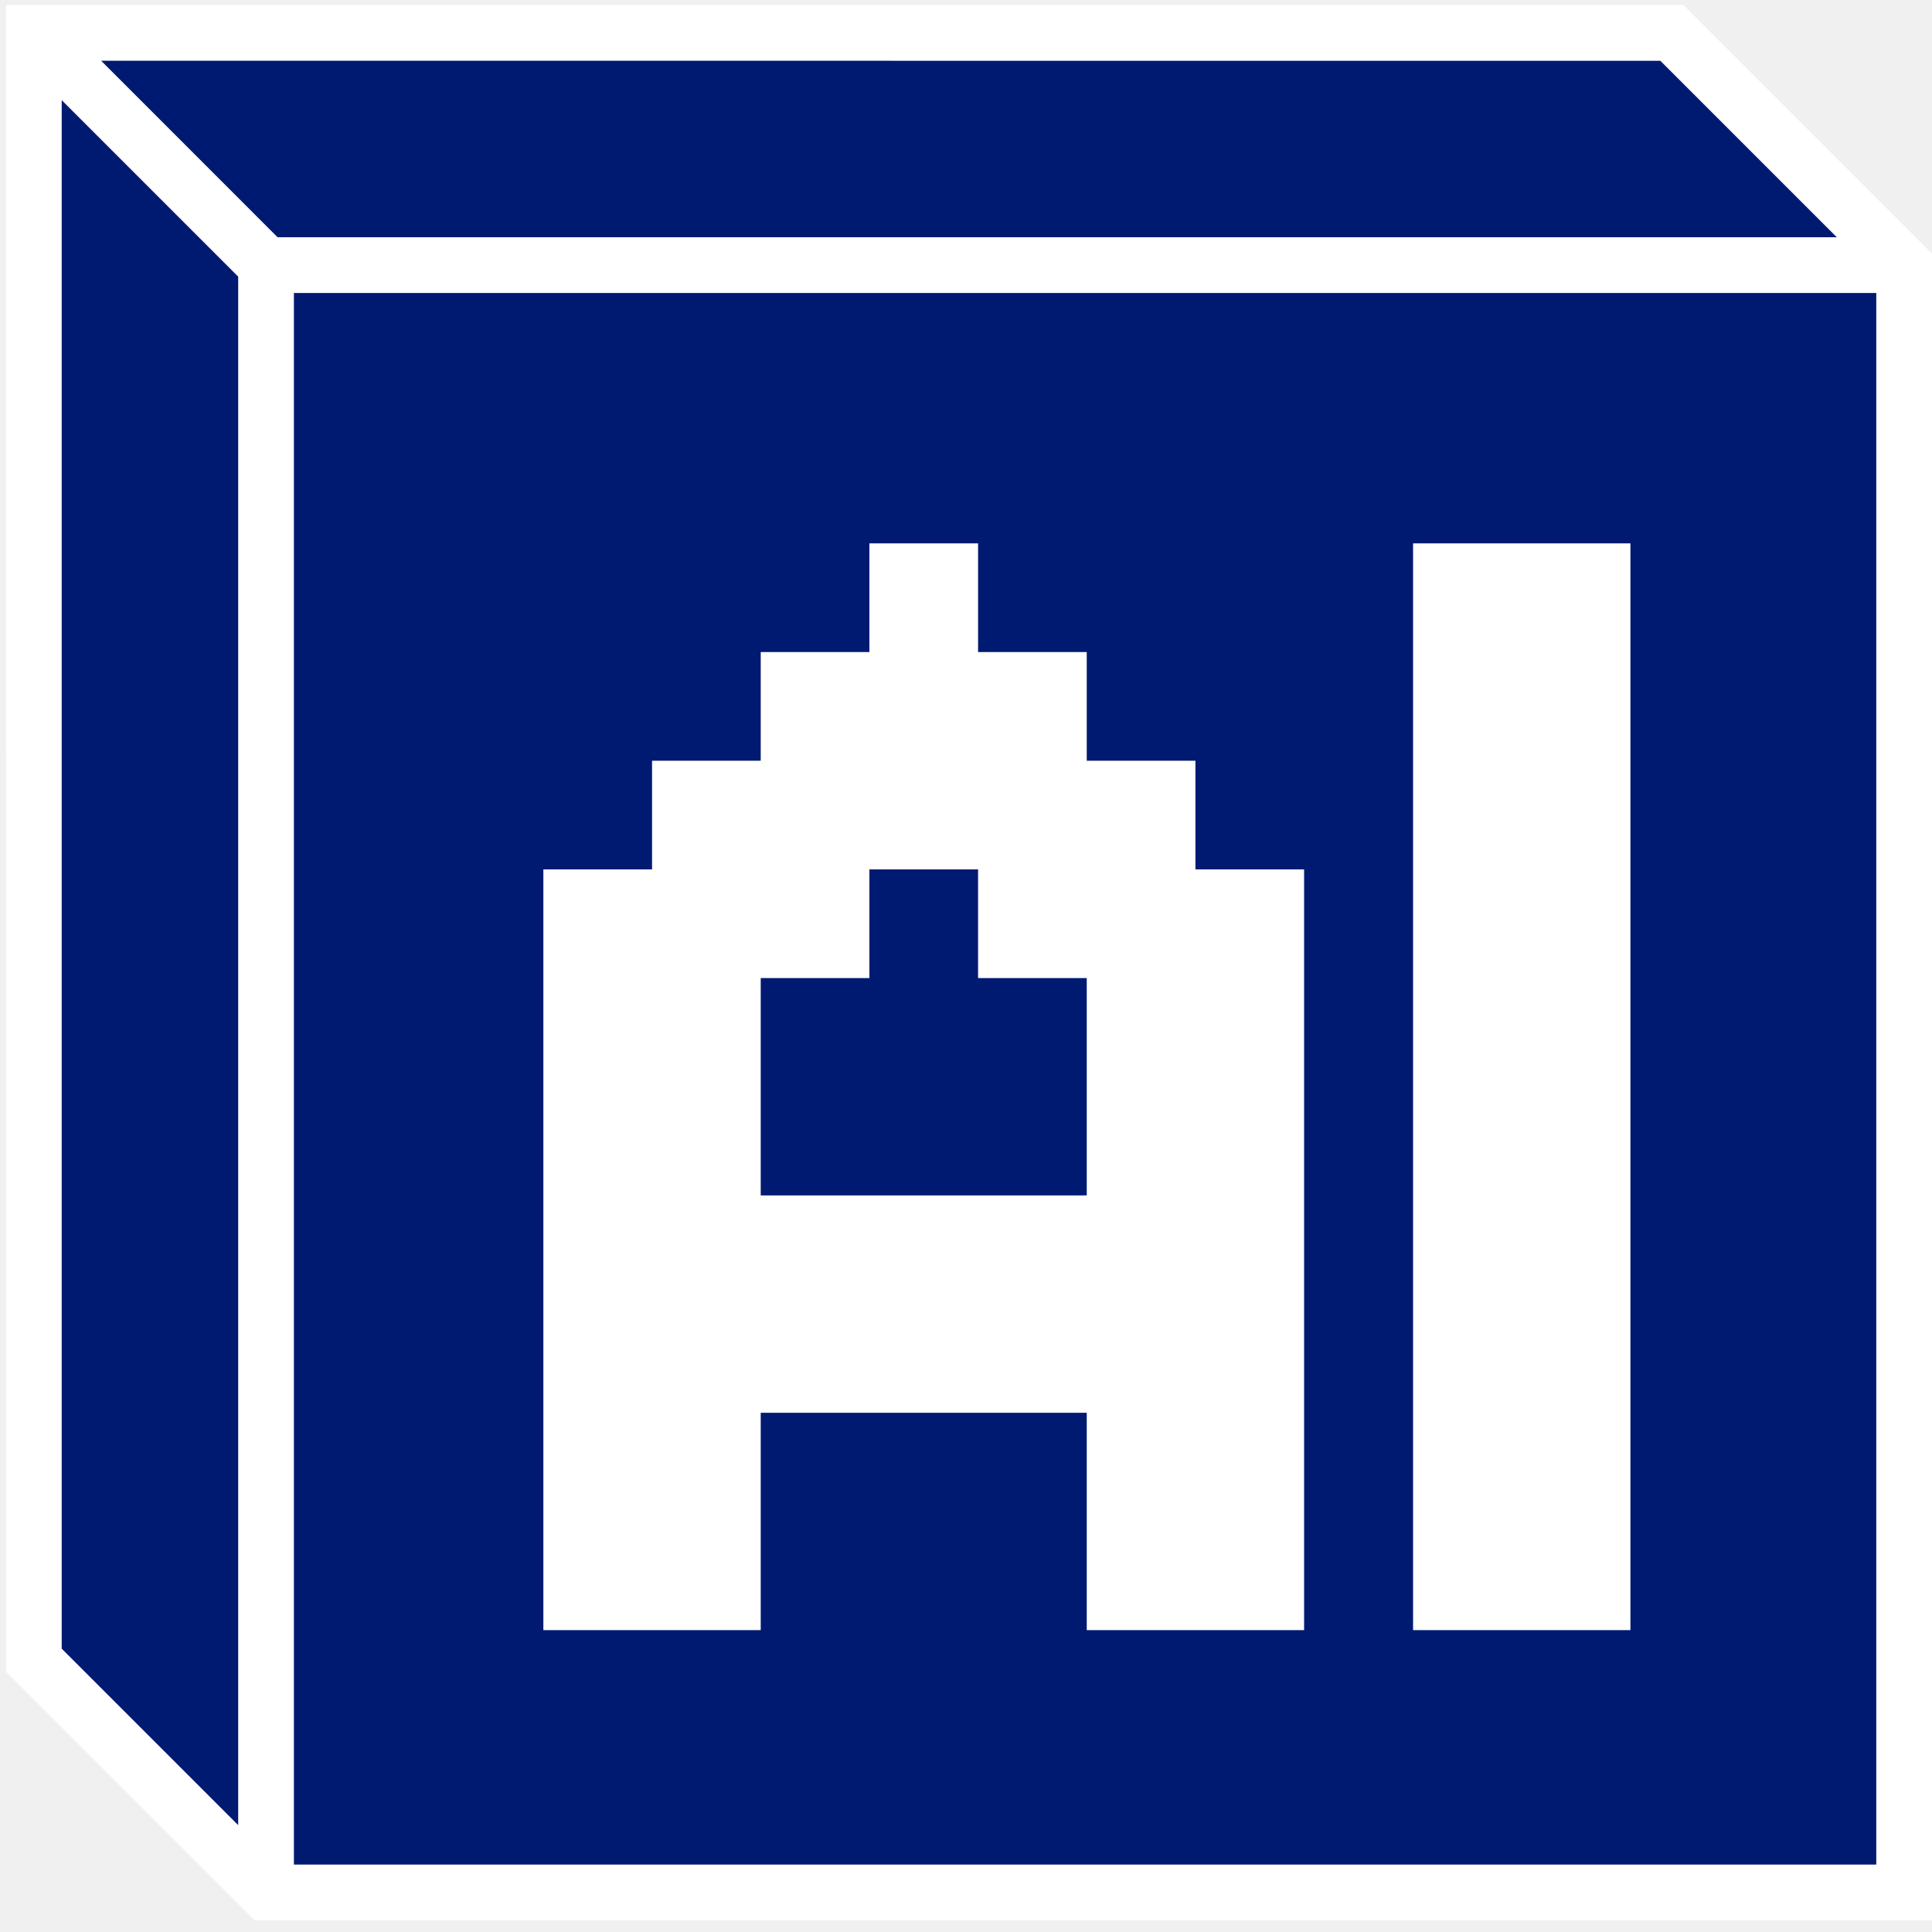
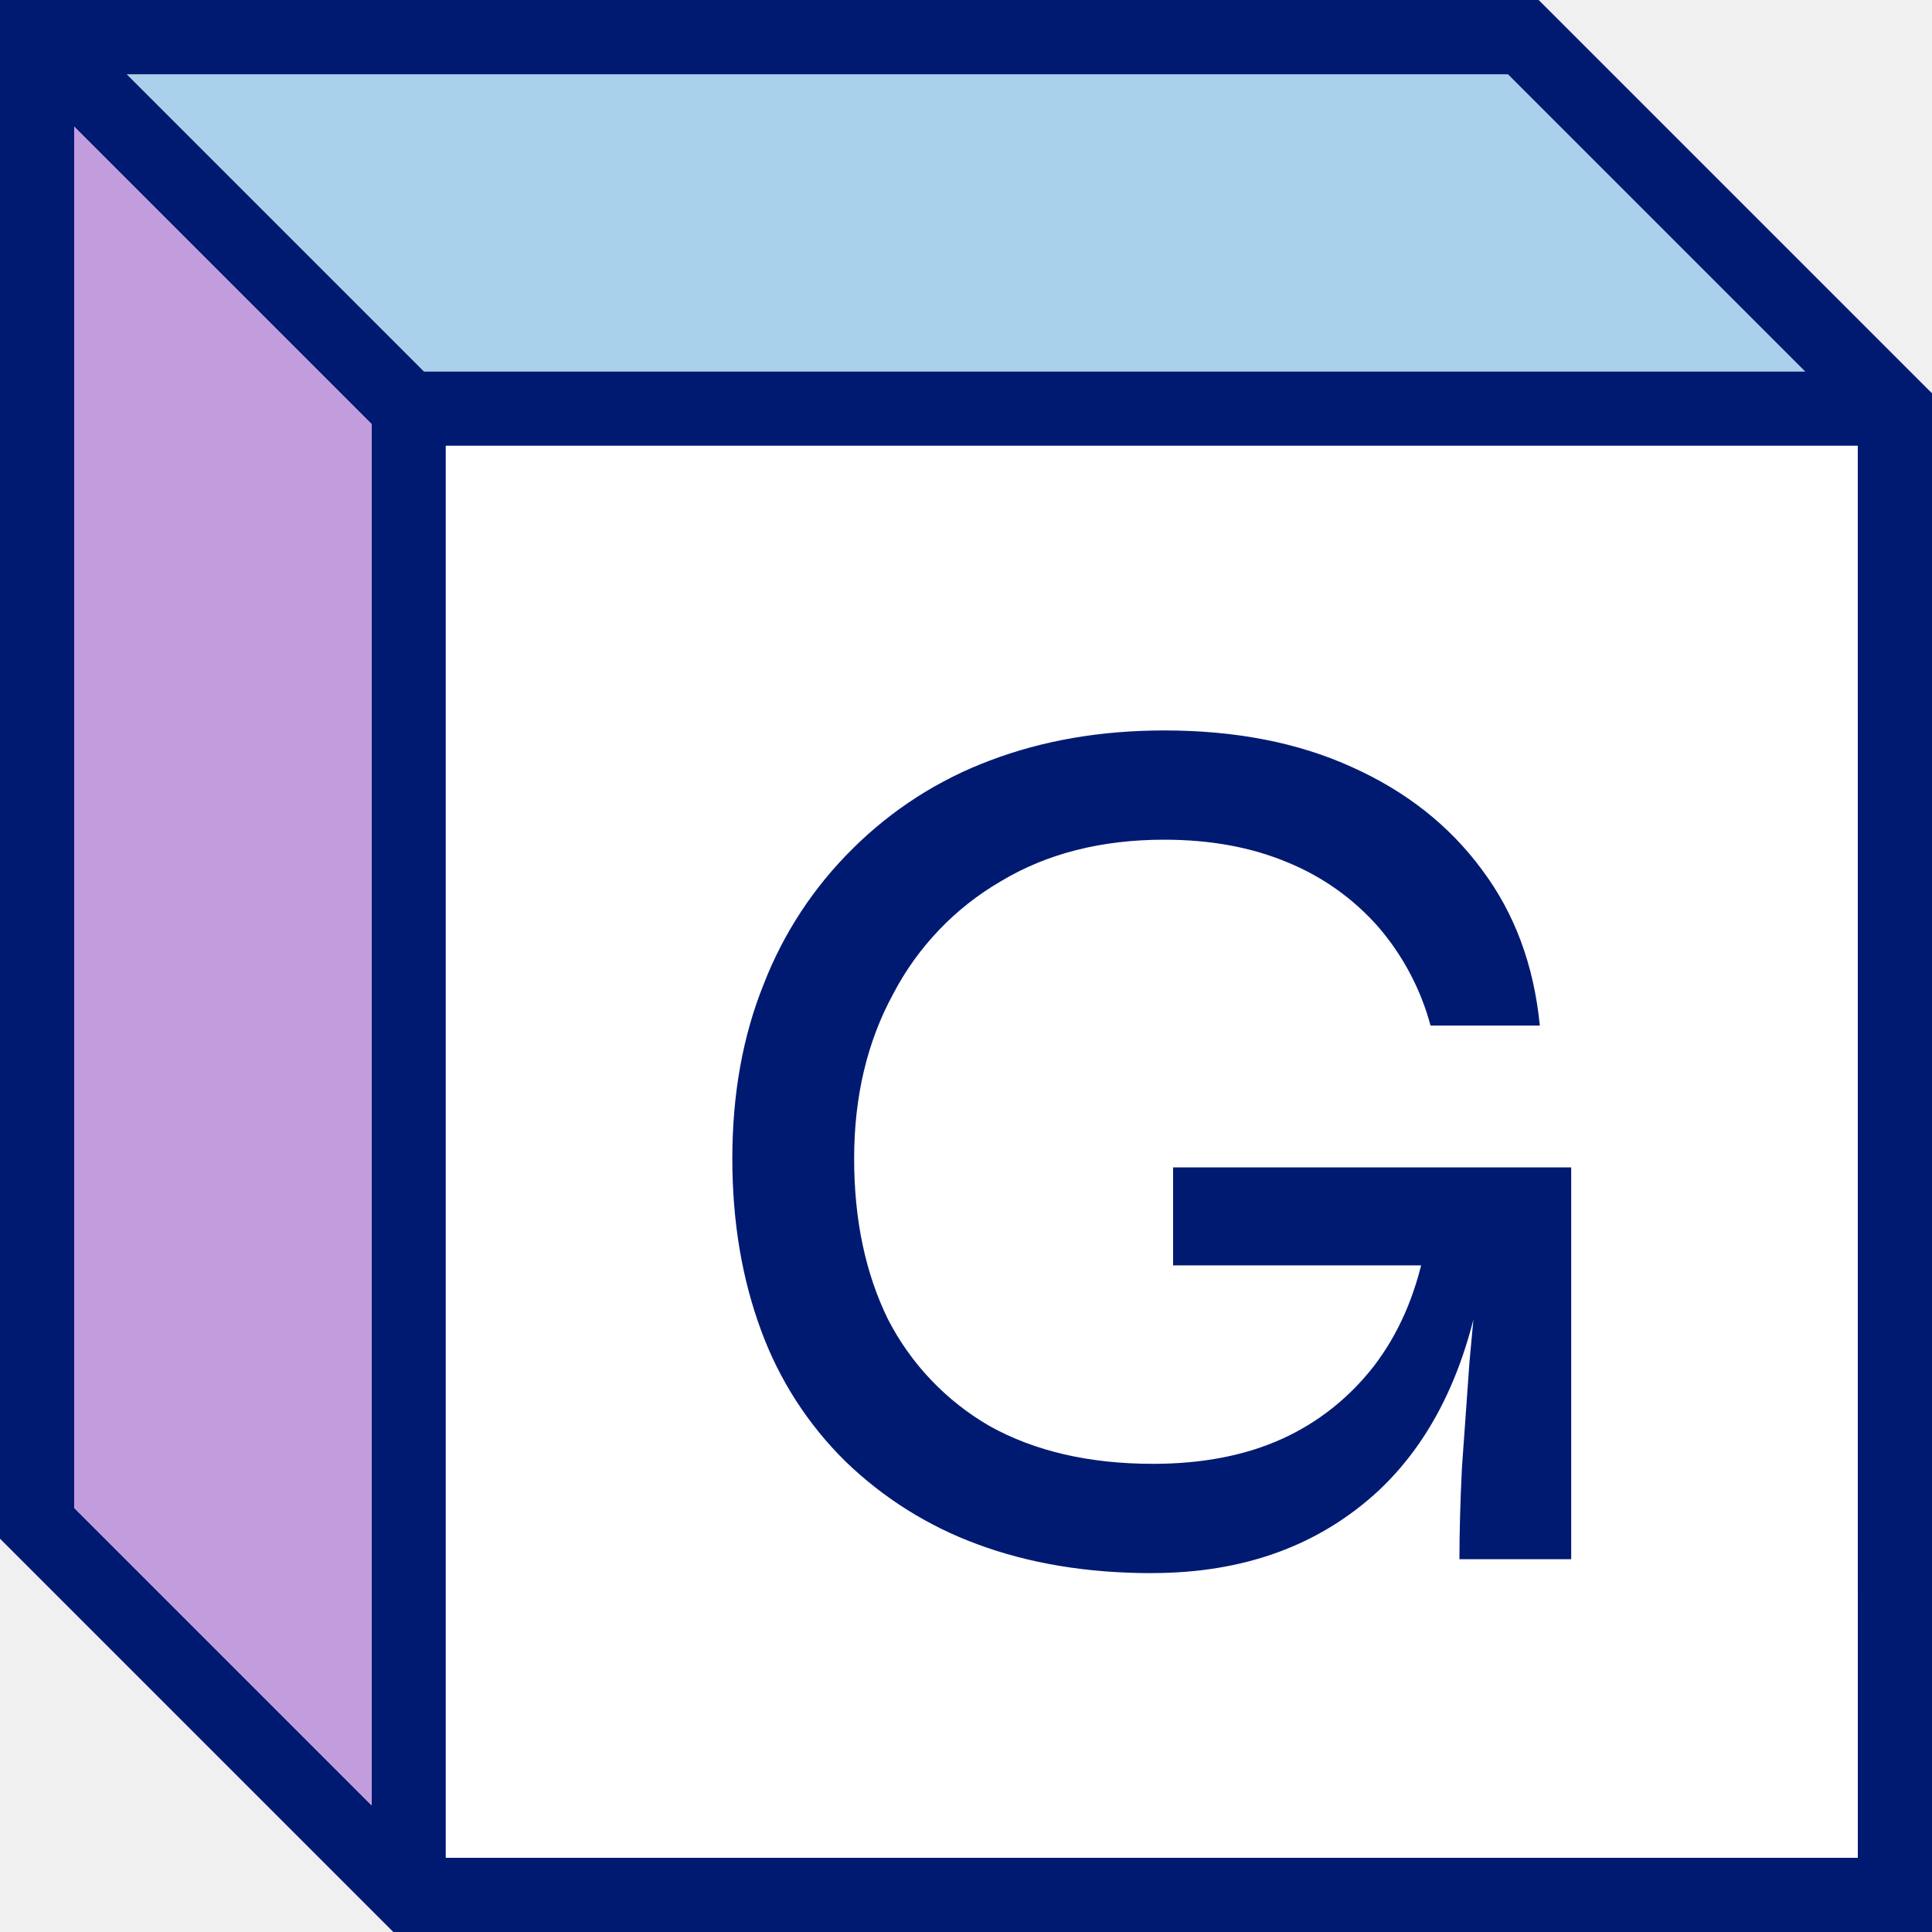
- <svg xmlns="http://www.w3.org/2000/svg" width="32" height="32" fill="none" viewBox="0 0 32 32">
-   <style>.bg{fill:#001a72}.fg{fill:#fff}@media (prefers-color-scheme:light){.bg{fill:#fff}.fg{fill:#001a72}}</style>
-   <g clip-path="url(#clip0_1_5403)">
-     <path d="M4.37 31.323h27.168V4.37L27.693.523H.523v26.954z" class="bg" />
-     <path fill-rule="evenodd" d="M.099.083h27.785L32 4.2v27.606H4.215L.1 27.69zm.923 1.576v25.648l2.923 2.923V4.582zm.653-.653L4.598 3.93h25.826l-2.923-2.923zm29.402 29.877H4.868V4.853h26.209z" class="fg" clip-rule="evenodd" />
-     <path d="M12.6 10.8h1.8v1.8h-1.8zm1.8 0h1.8v1.8h-1.8zm0-1.8h1.8v1.8h-1.8zm1.8 1.8H18v1.8h-1.8zm0 1.8H18v1.8h-1.8zm1.8 0h1.8v1.8H18zm-3.6 0h1.8v1.8h-1.8zm-1.8 0h1.8v1.8h-1.8zm-1.8 0h1.8v1.8h-1.8zm0 1.8h1.8v1.8h-1.8zm-1.8 0h1.8v1.8H9zm3.6 0h1.8v1.8h-1.8zm-1.8 1.8h1.8V18h-1.8zm0 1.8h1.8v1.8h-1.8zm0 1.8h1.8v1.8h-1.8zm1.8 0h1.8v1.8h-1.8zm1.8 0h1.8v1.8h-1.8zm1.8 0H18v1.8h-1.8zm1.8 0h1.8v1.8H18zm1.8 0h1.8v1.8h-1.8zm0-1.8h1.8v1.8h-1.8zm0-1.8h1.8V18h-1.8zm0-1.8h1.8v1.8h-1.8zm-1.8 0h1.8v1.8H18zm-1.8 0H18v1.8h-1.8zm1.8 1.8h1.8V18H18zm0 1.8h1.8v1.8H18zm0 3.6h1.8v1.8H18zm1.8 0h1.8v1.8h-1.8zm0 1.8h1.8v1.8h-1.8zm0 1.8h1.8V27h-1.8zm-1.8 0h1.8V27H18zm0-1.8h1.8v1.8H18zm-1.8-1.8H18v1.8h-1.8zm-1.8 0h1.8v1.8h-1.8zm-1.8 0h1.8v1.8h-1.8zm-1.8 0h1.8v1.8h-1.8zm0 1.8h1.8v1.8h-1.8zm0 1.8h1.8V27h-1.8zm-1.8 0h1.8V27H9zm0-1.8h1.8v1.8H9zm0-1.8h1.8v1.8H9zm0-1.8h1.8v1.8H9zM9 18h1.8v1.8H9zm0-1.8h1.8V18H9zm14.405 9h1.8V27h-1.8zm1.8 0h1.8V27h-1.8zm0-1.8h1.8v1.8h-1.8zm0-1.8h1.8v1.8h-1.8zm0-1.8h1.8v1.8h-1.8zm0-1.8h1.8v1.8h-1.8zm0-1.8h1.8V18h-1.8zm-1.8 0h1.8V18h-1.8zm0 1.8h1.8v1.8h-1.8zm0 1.8h1.8v1.8h-1.8zm0 1.8h1.8v1.8h-1.8zm0 1.8h1.8v1.8h-1.8zm0-9h1.8v1.8h-1.8zm1.8 0h1.8v1.8h-1.8zm0-1.8h1.8v1.8h-1.8zm0-1.8h1.8v1.8h-1.8zm0-1.8h1.8v1.8h-1.8zm-1.8 0h1.8v1.8h-1.8zm0 1.8h1.8v1.8h-1.8zm0 1.8h1.8v1.8h-1.8z" class="fg" />
-   </g>
-   <defs>
-     <clipPath id="clip0_1_5403">
-       <path fill="#fff" d="M0 0h32v32H0z" />
-     </clipPath>
-   </defs>
+ <svg xmlns="http://www.w3.org/2000/svg" width="32" height="32" fill="none" viewBox="0 0 40 40">
+   <style>.u{fill:#a9d1eb}.p{fill:#c39cdd}.n{fill:#fff}.w{fill:#001a72}@media (prefers-color-scheme:dark){.u{fill:#1481b8}.p{fill:#9a5bb9}.n{fill:#001a72}.w{fill:#fff}}</style>
+   <path d="M8.78 7.693h28.596L31.22 1.537H2.624z" class="u" />
+   <path fill-rule="evenodd" d="M40 40H8.143L0 31.857V0h31.857L40 8.143zM37.376 7.693H8.779L2.624 1.538h28.597zm1.087 30.77H9.23V9.23h29.232zm-30.77-1.087L1.537 31.22V2.624L7.693 8.78z" class="w" clip-rule="evenodd" />
+   <path d="M7.693 37.376 1.537 31.22V2.624L7.693 8.78z" class="p" />
+   <path fill-rule="evenodd" d="M38.463 38.463H9.23V9.23h29.232z" class="n" clip-rule="evenodd" />
+   <path d="M23.846 32.57q-2.002 0-3.614-.599a7.8 7.8 0 0 1-2.73-1.716 7.35 7.35 0 0 1-1.742-2.704q-.598-1.611-.598-3.562 0-2.002.65-3.614a8 8 0 0 1 1.846-2.808 8 8 0 0 1 2.834-1.82q1.638-.624 3.614-.624 2.21 0 3.874.754 1.69.755 2.704 2.132 1.014 1.353 1.196 3.224h-2.262a5.2 5.2 0 0 0-1.092-2.054 5.04 5.04 0 0 0-1.872-1.326q-1.117-.468-2.548-.468-1.95 0-3.38.858a5.8 5.8 0 0 0-2.236 2.34q-.806 1.482-.806 3.406 0 1.899.702 3.328a5.4 5.4 0 0 0 2.106 2.21q1.404.78 3.38.78 1.535 0 2.678-.52a5 5.2 0 0 0 1.898-1.508q.755-.987 1.04-2.366l1.3-.156q-.39 3.354-2.236 5.096-1.846 1.716-4.706 1.716m6.37-.287q0-.831.052-1.898l.156-2.184q.104-1.117.182-2.002h-6.318V24.17h8.242v8.112z" class="w" />
</svg>
